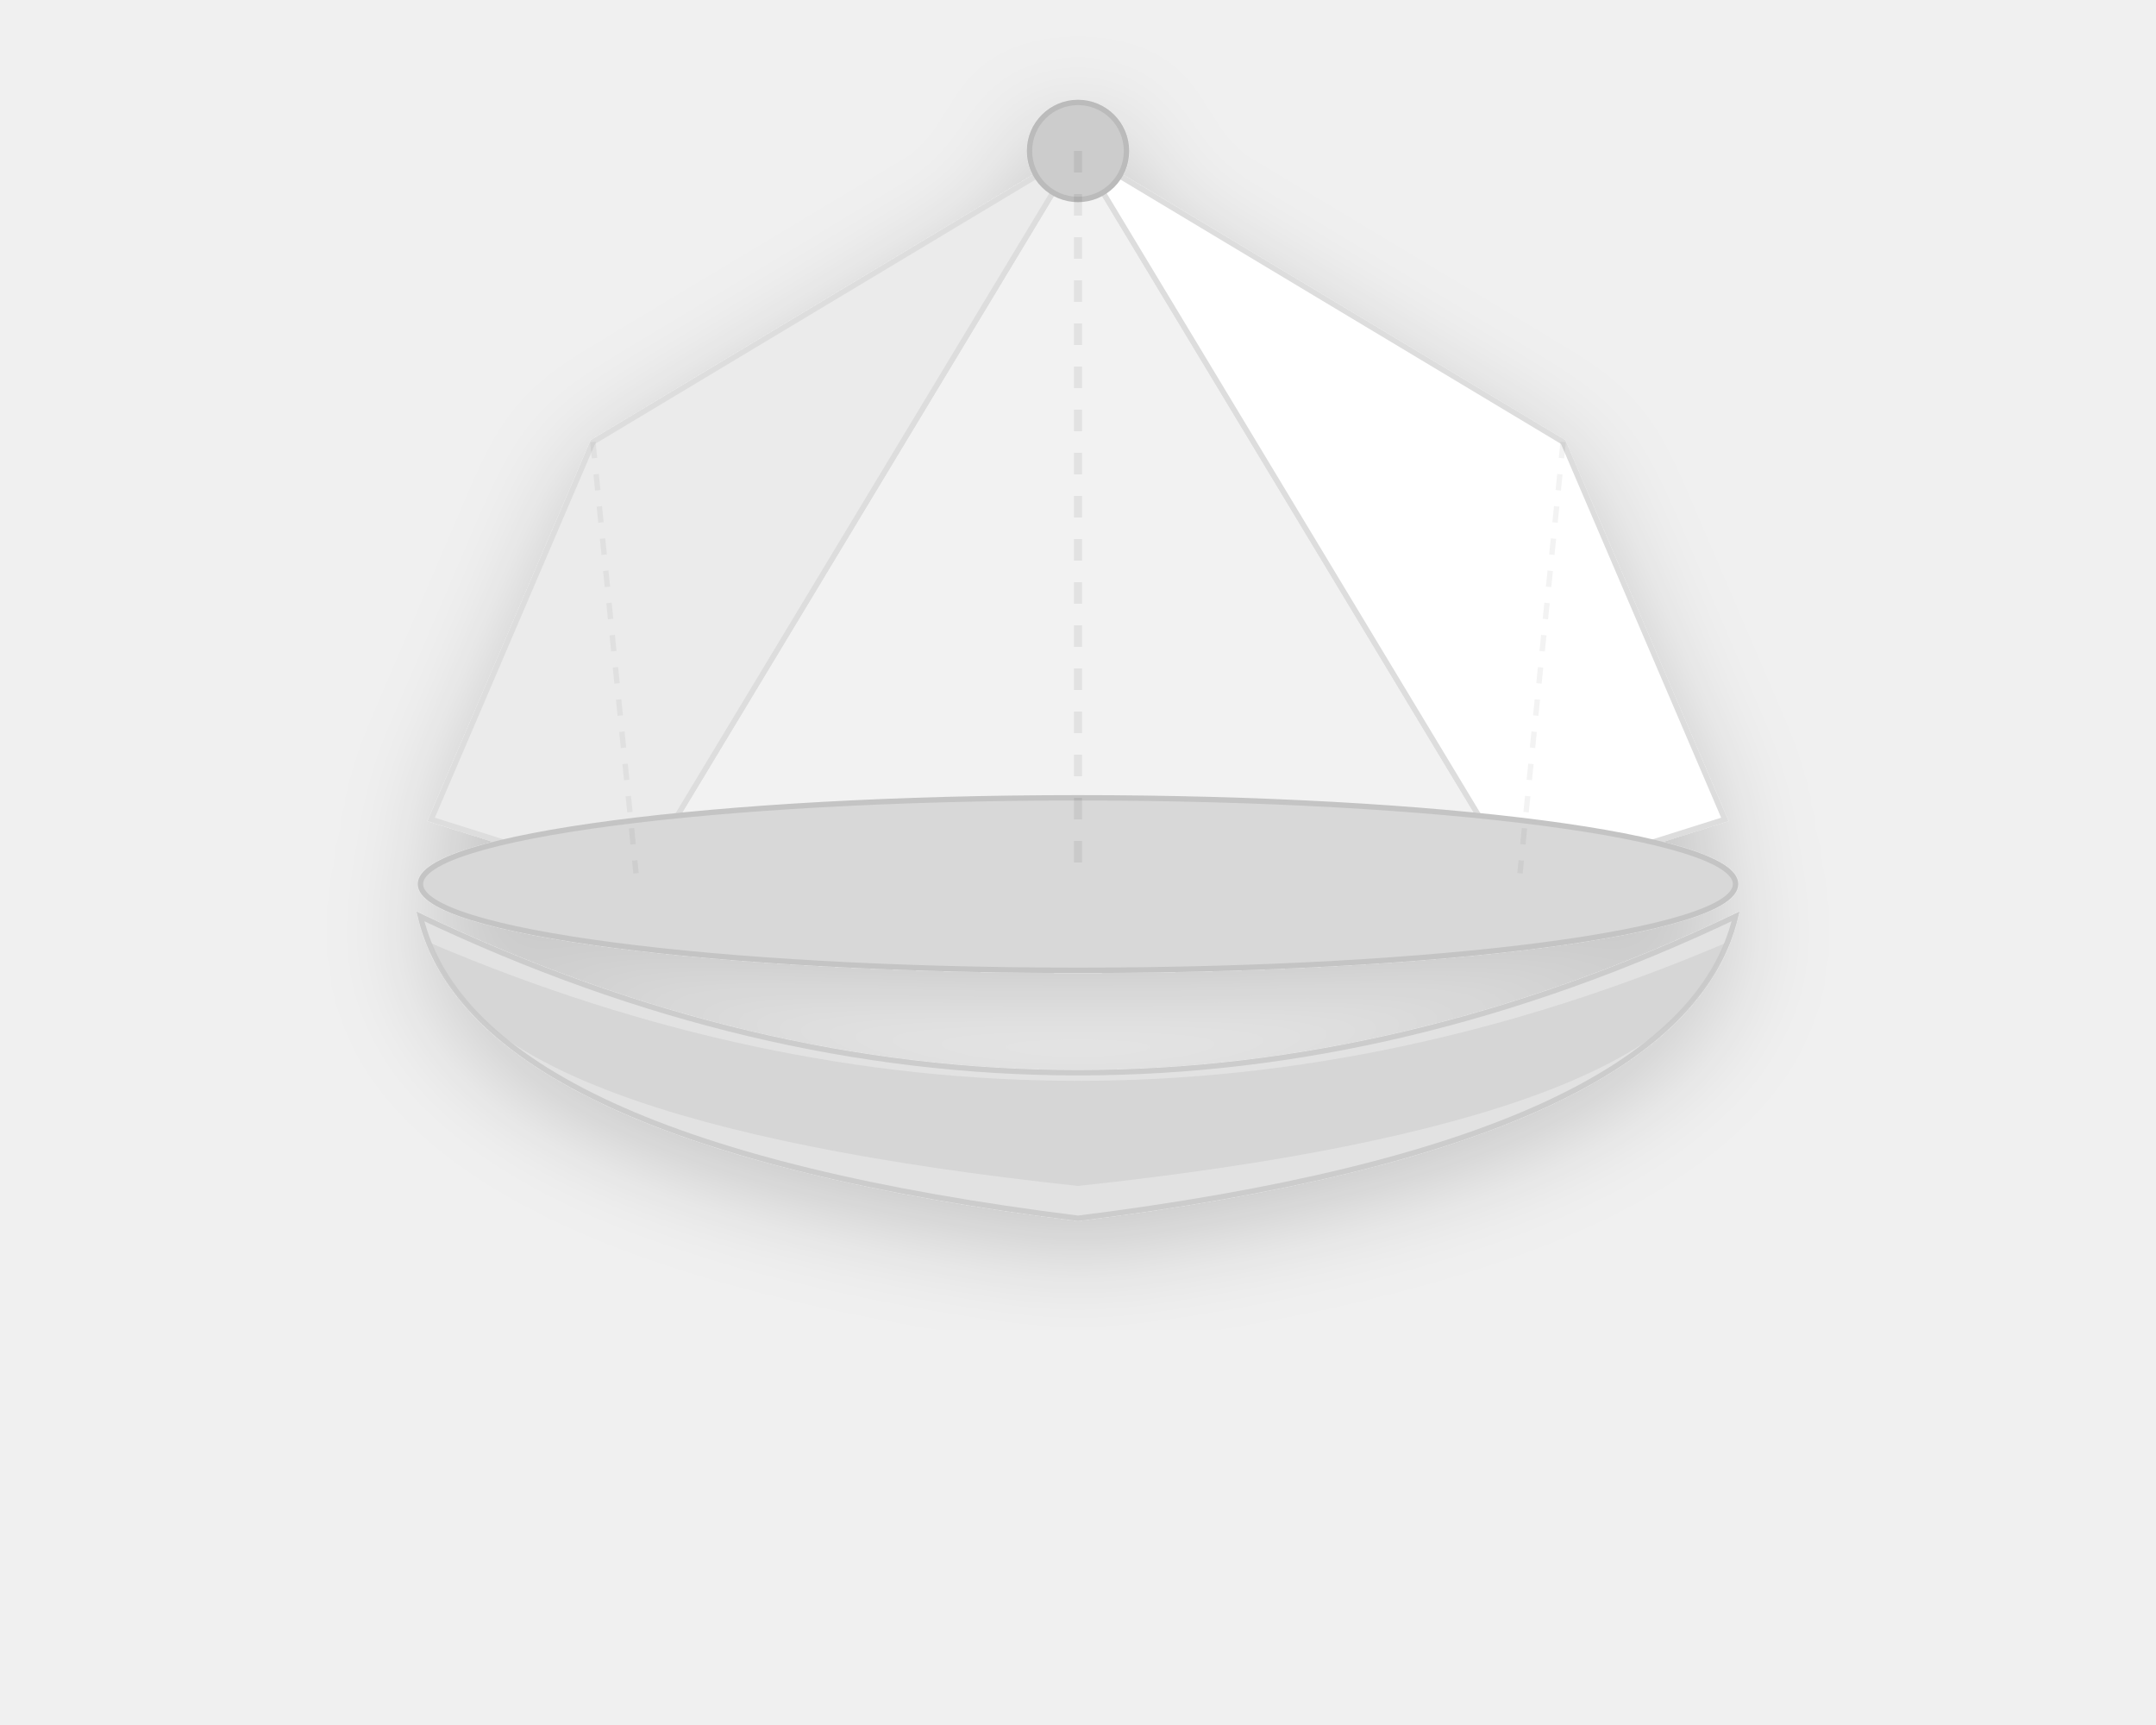
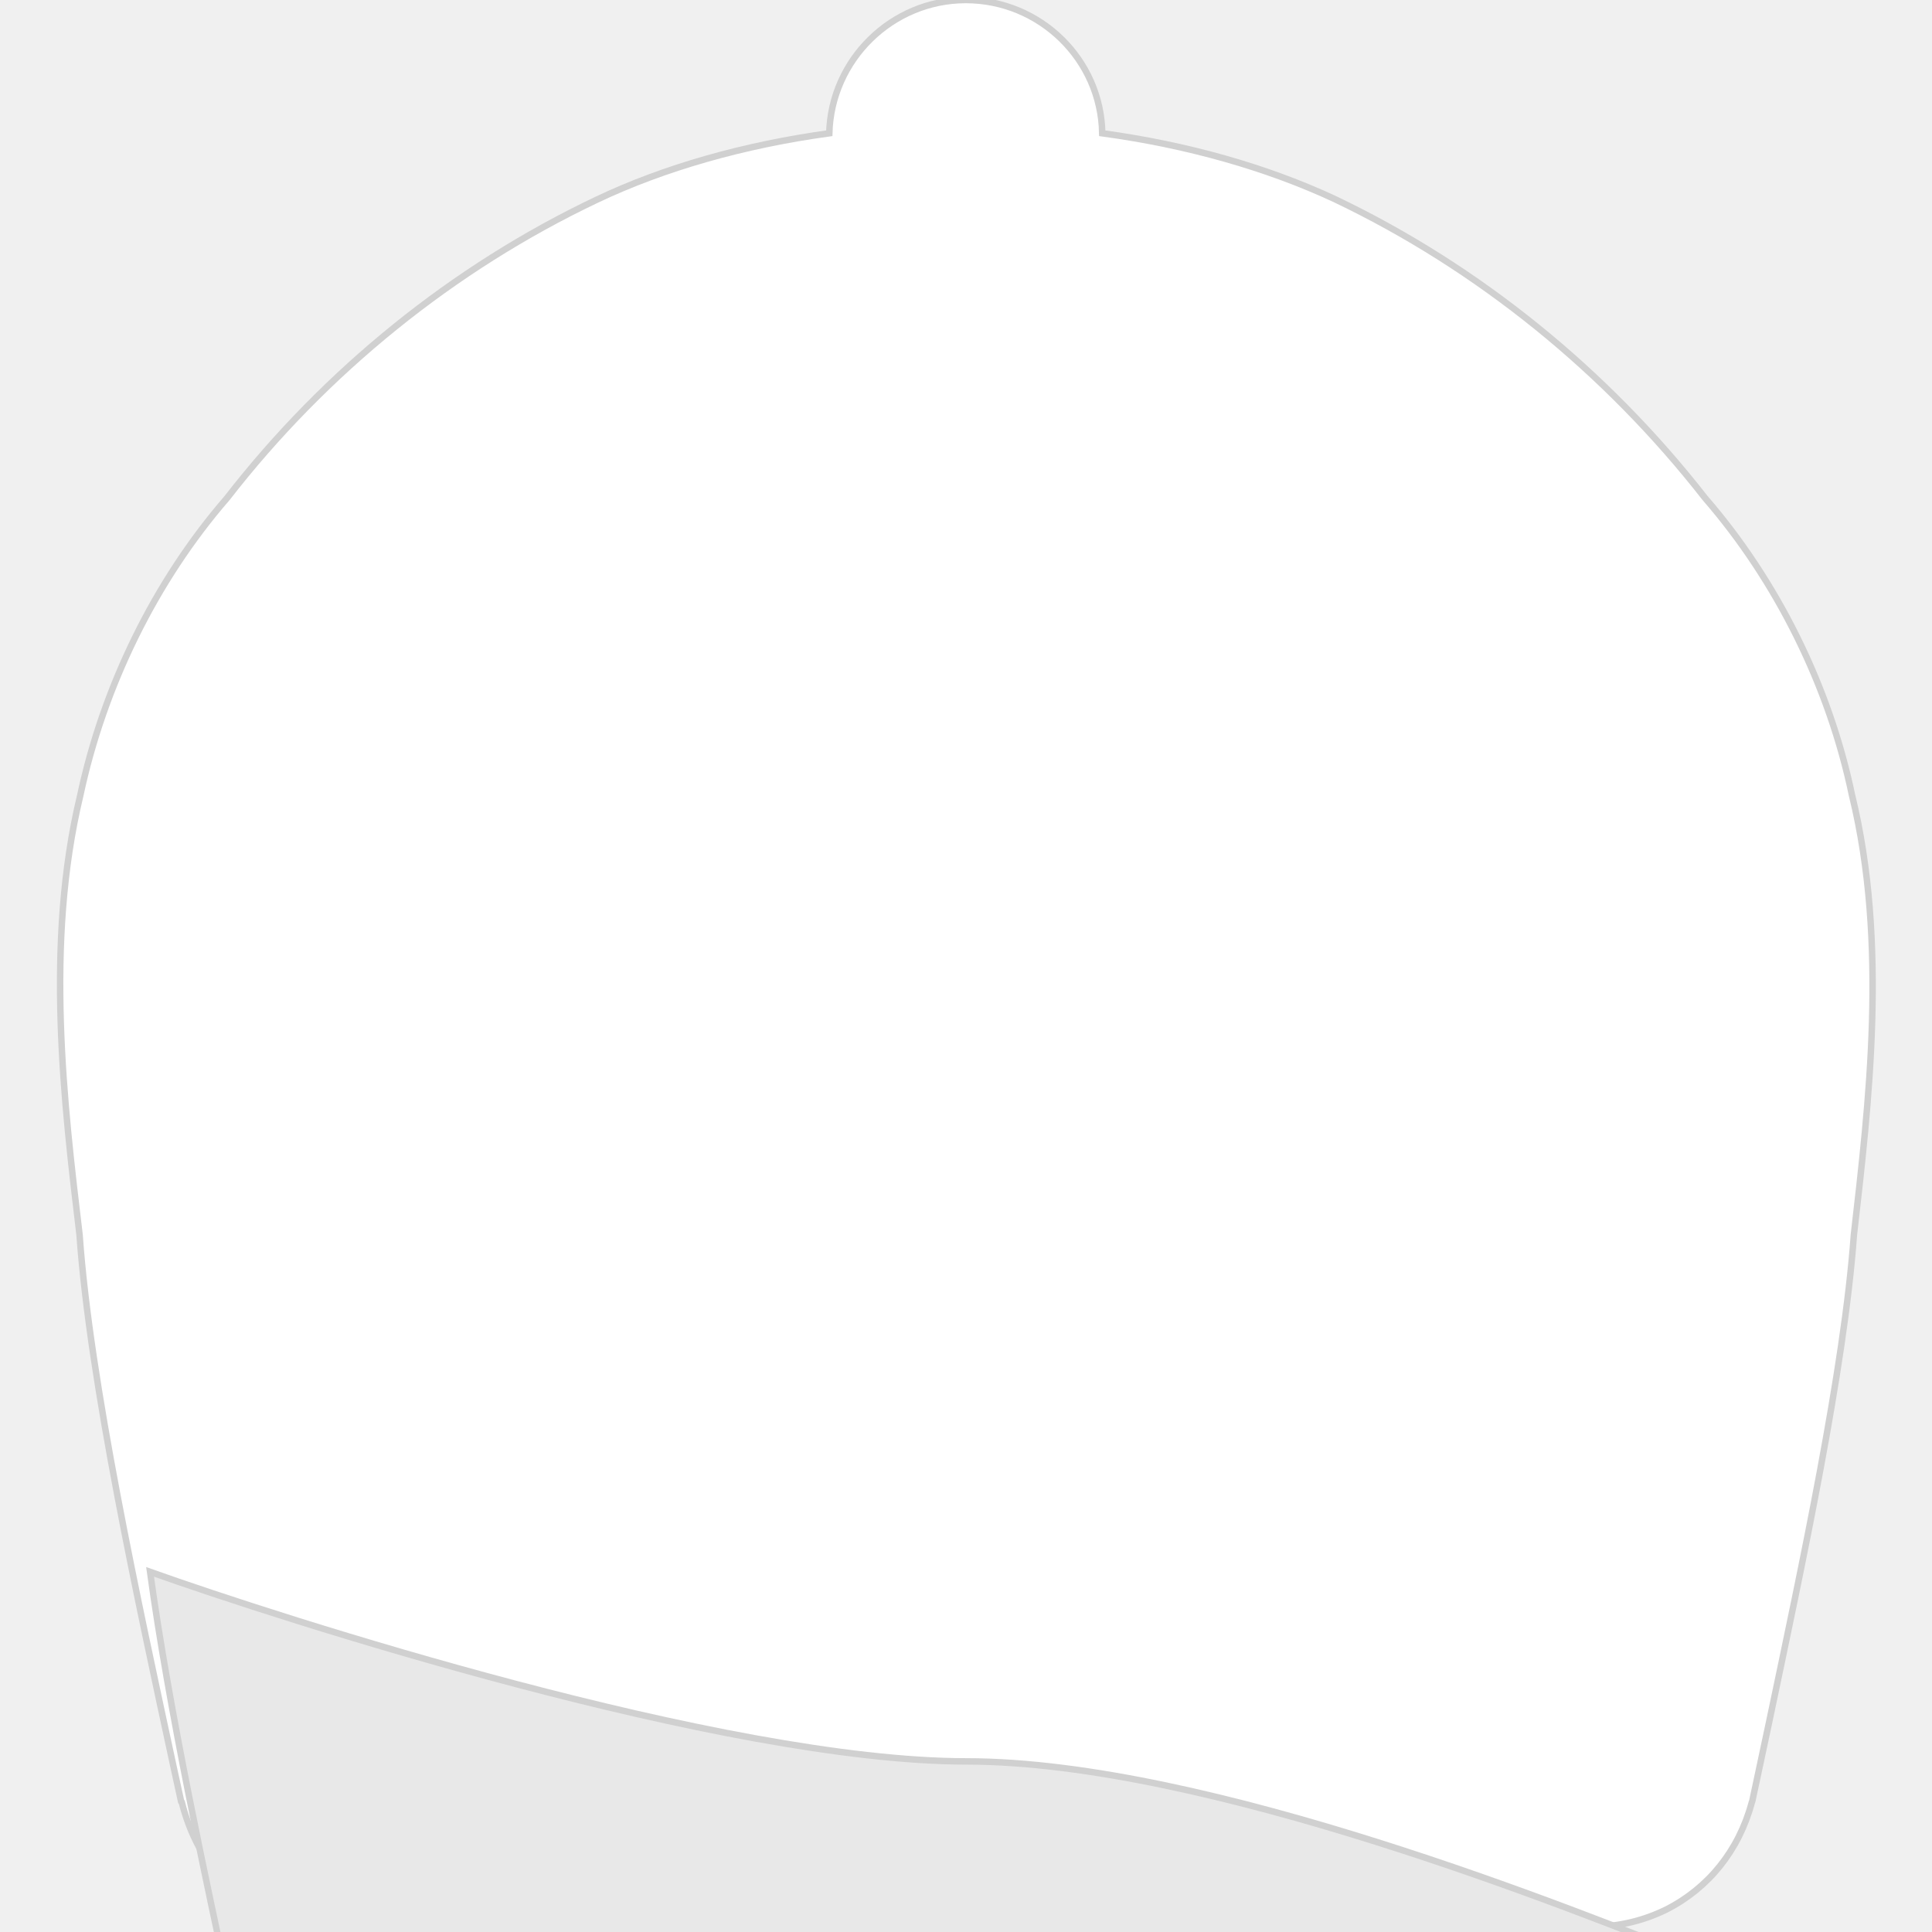
- <svg xmlns="http://www.w3.org/2000/svg" viewBox="0 0 400 320">
-   <defs>
-     <filter id="sh">
-       <feDropShadow dx="0" dy="5" stdDeviation="9" flood-color="#000" flood-opacity="0.18" />
-     </filter>
-   </defs>
-   <g filter="url(#sh)">
-     <path id="product-body" d="M200 28 L118 164 L282 164 Z" fill="#f2f2f2" stroke="#ddd" stroke-width="1" />
-     <path d="M200 28 L282 164 L320 152 L290 82 Z" id="product-sleeve-r" fill="#ffffff" stroke="#ddd" stroke-width="1" />
-     <path d="M200 28 L118 164 L80 152 L110 82 Z" id="product-sleeve-l" fill="#ebebeb" stroke="#ddd" stroke-width="1" />
-     <ellipse cx="200" cy="164" rx="122" ry="16" id="product-collar" fill="#d8d8d8" stroke="#c4c4c4" stroke-width="1" />
-     <path id="product-brim" d="M78 170 Q200 228 322 170 Q312 212 200 226 Q88 212 78 170 Z" fill="#e2e2e2" stroke="#ccc" stroke-width="1" />
-     <path d="M80 175 Q200 226 320 175 Q312 208 200 220 Q88 208 80 175 Z" fill="#c8c8c8" opacity="0.45" />
-     <circle cx="200" cy="28" r="9" fill="#ccc" stroke="#bbb" stroke-width="1" />
-     <line x1="200" y1="28" x2="200" y2="164" stroke="rgba(0,0,0,0.07)" stroke-width="1.5" stroke-dasharray="4,4" />
-     <line x1="110" y1="82" x2="118" y2="162" stroke="rgba(0,0,0,0.05)" stroke-width="1" stroke-dasharray="3,3" />
-     <line x1="290" y1="82" x2="282" y2="162" stroke="rgba(0,0,0,0.05)" stroke-width="1" stroke-dasharray="3,3" />
-   </g>
+ <svg xmlns="http://www.w3.org/2000/svg" viewBox="0 0 298.675 298.675">
+   <path id="product-body" fill="#ffffff" stroke="#d0d0d0" stroke-width="1" d="M286.3,122.9C282.8,106.1,274.7,89.8,263.6,77        c-15.3,-19.6,-35,-35.6,-57.2,-46.2c-10.5,-4.9,-22.8,-8.4,-36,-10.2        C170.2,9.2,160.8,0,149.3,0c-11.4,0,-20.8,9.2,-21.1,20.6        c-13.1,1.8,-25.5,5.3,-36,10.3c-22.1,10.5,-41.9,26.5,-57.1,46.1        c-11.1,12.8,-19.1,29.1,-22.7,46c-5.5,22.9,-2.5,47.8,-0.1,67.9        c1.6,22.7,9.1,57,14.5,82.1l1.2,5.5l0.1,0.1        c2,8,6.8,14.2,13.6,17.6c3.4,1.7,7.2,2.5,11,2.5        c3.6,0,7.2,-0.7,10.7,-2.2c26.9,-11.5,63.6,-23.7,85.7,-23.7        c27,0,71.2,17.2,85.7,22.9c7.8,3.1,15.9,2.9,22.8,-0.5        c6.5,-3.3,11.2,-9.1,13.2,-16.5l0.1,-0.3        c0.8,-3.8,1.7,-7.9,2.6,-12.2c5.1,-24.3,11.6,-54.5,13.1,-75.3        C288.9,170.8,291.9,145.8,286.3,122.9Z" />
+   <path id="product-brim" fill="#e8e8e8" stroke="#d0d0d0" stroke-width="1" d="M149.4,272.3 c-37.5,0,-106,-22.1,-126.2,-29.3        c2.9,21.2,8.7,48,12.8,67l1.2,5.4        c1.3,5.1,4.3,9.1,8.5,11.2c4,2,8.8,2,13.5,0        c13.5,-5.7,59.8,-24.5,89.4,-24.5        c19.4,0,48.6,7.7,89.3,23.6c5.3,2.1,10.5,2,14.9,-0.2        c3.9,-2,6.8,-5.6,8.1,-10.2c0.8,-3.8,1.6,-7.8,2.5,-12.1        C243.5,295.3,186.7,272.3,149.4,272.3Z" />
</svg>
